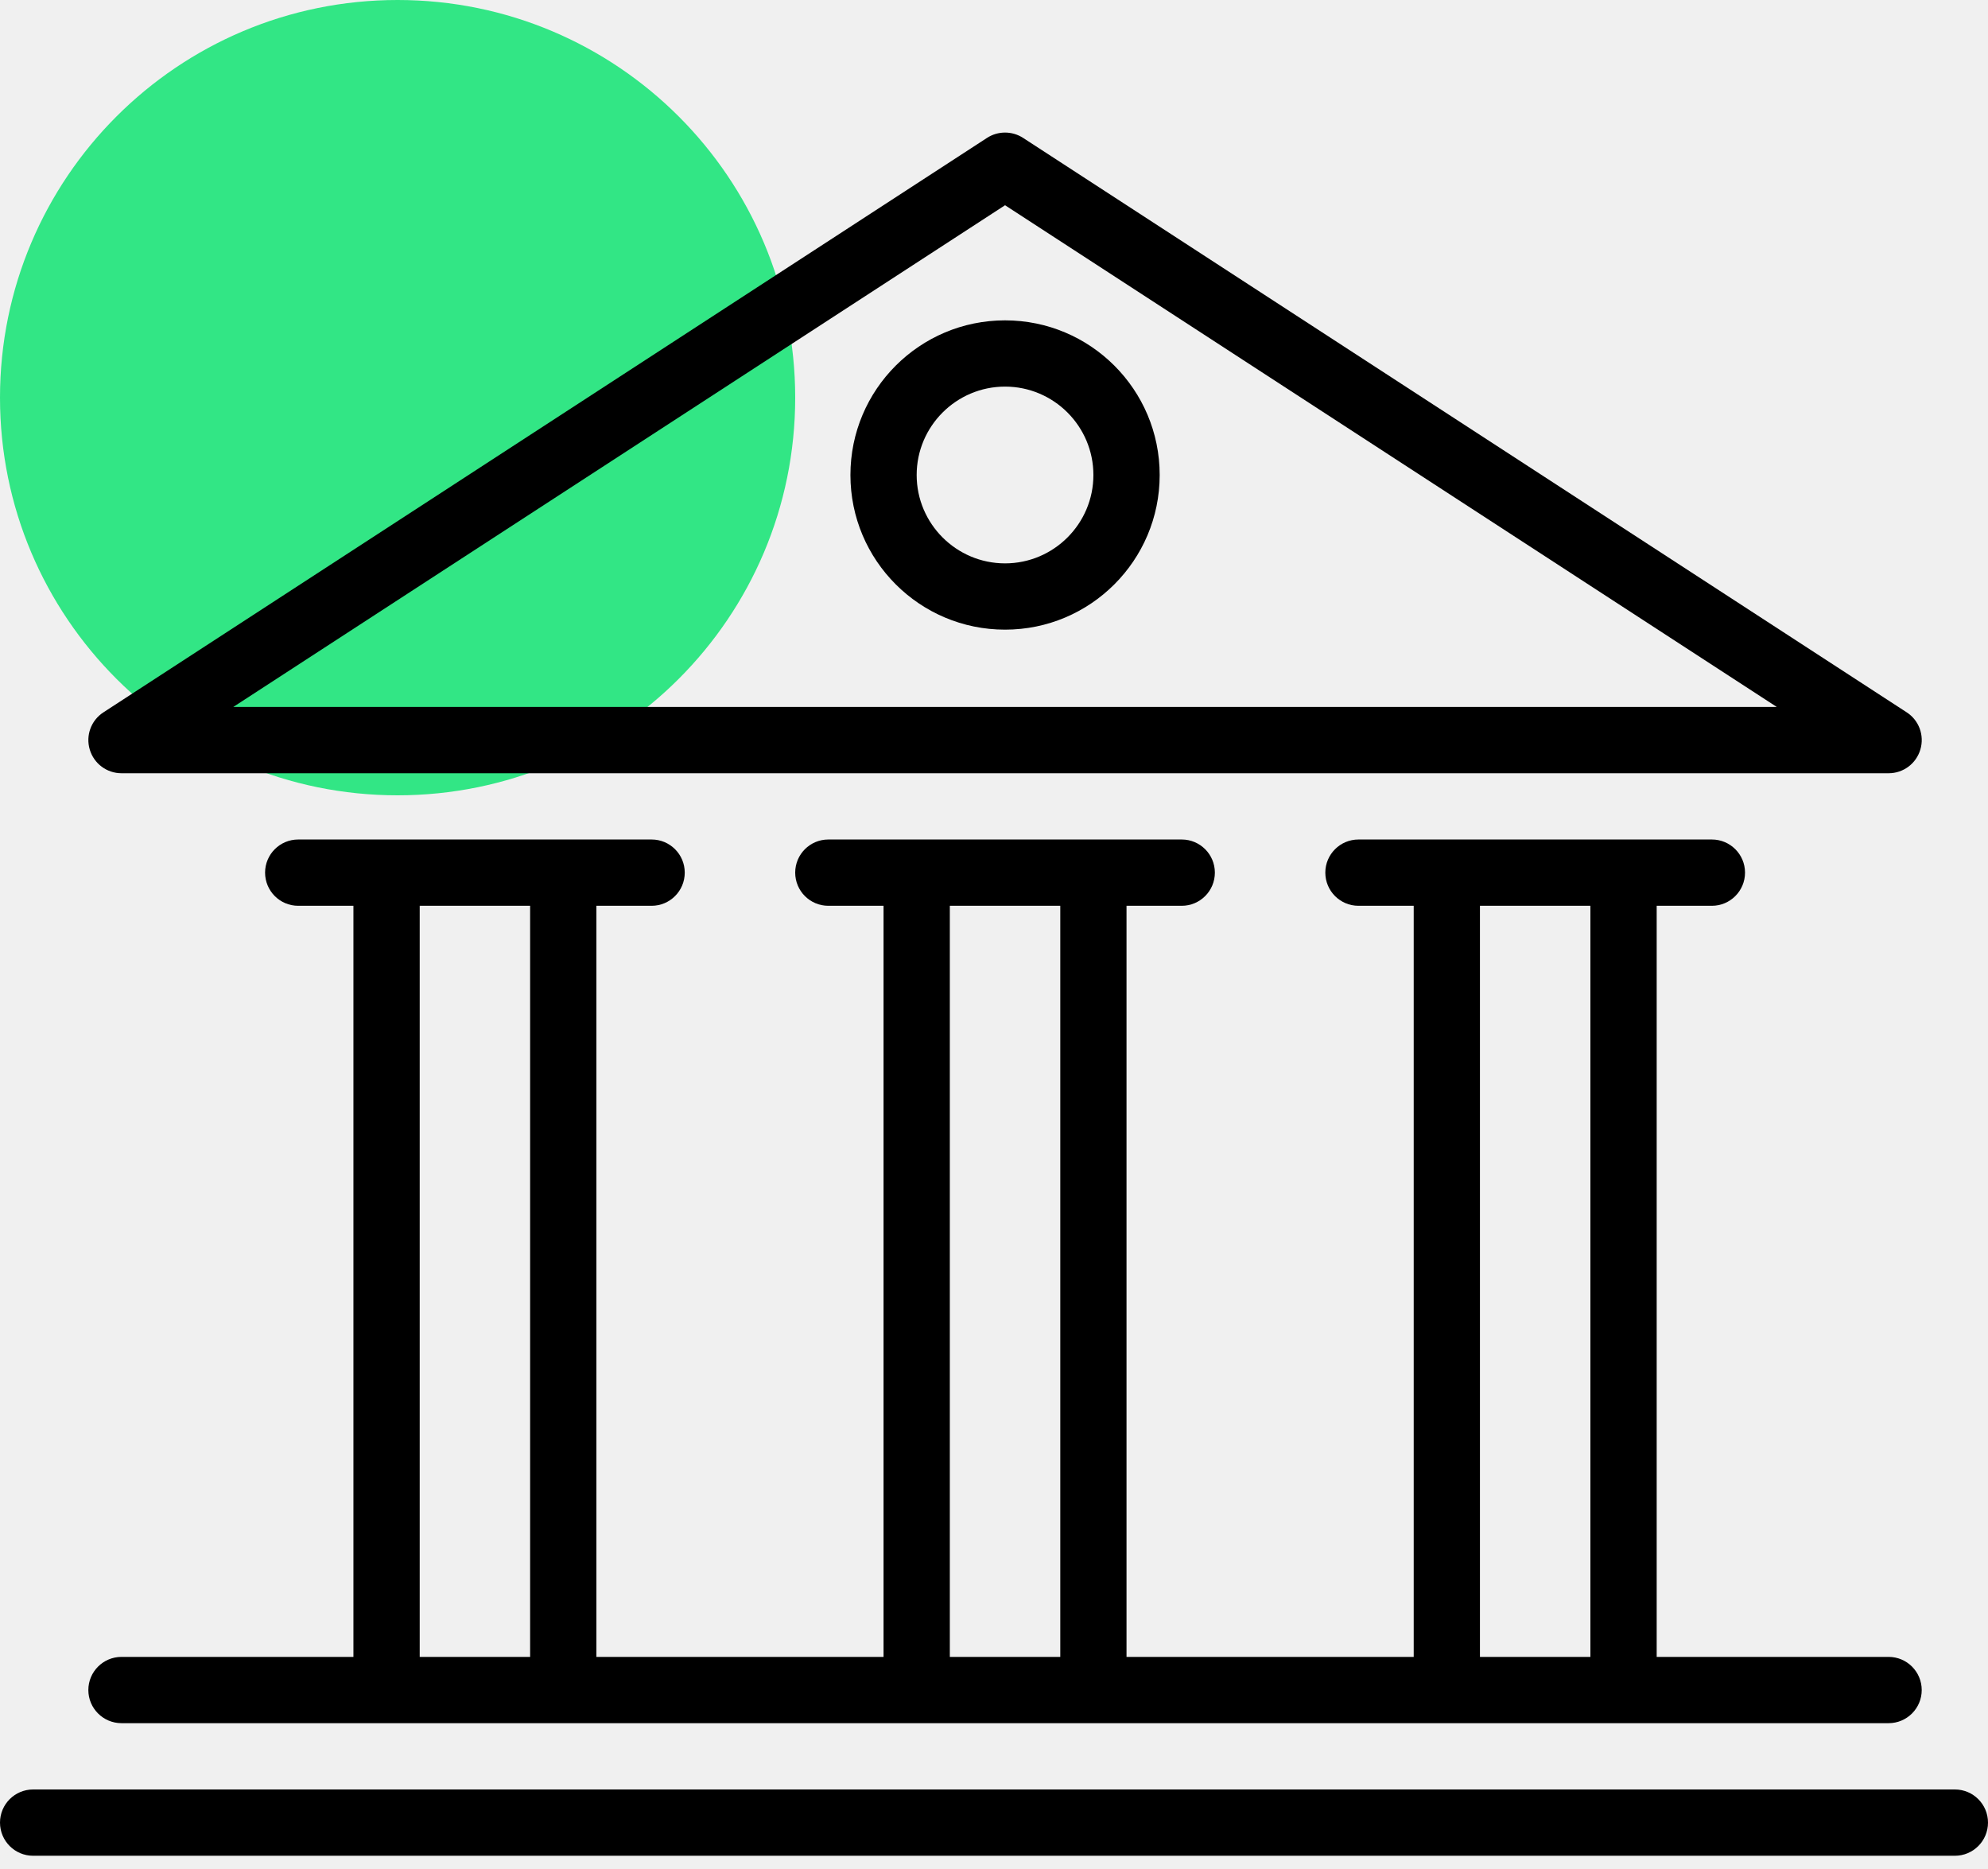
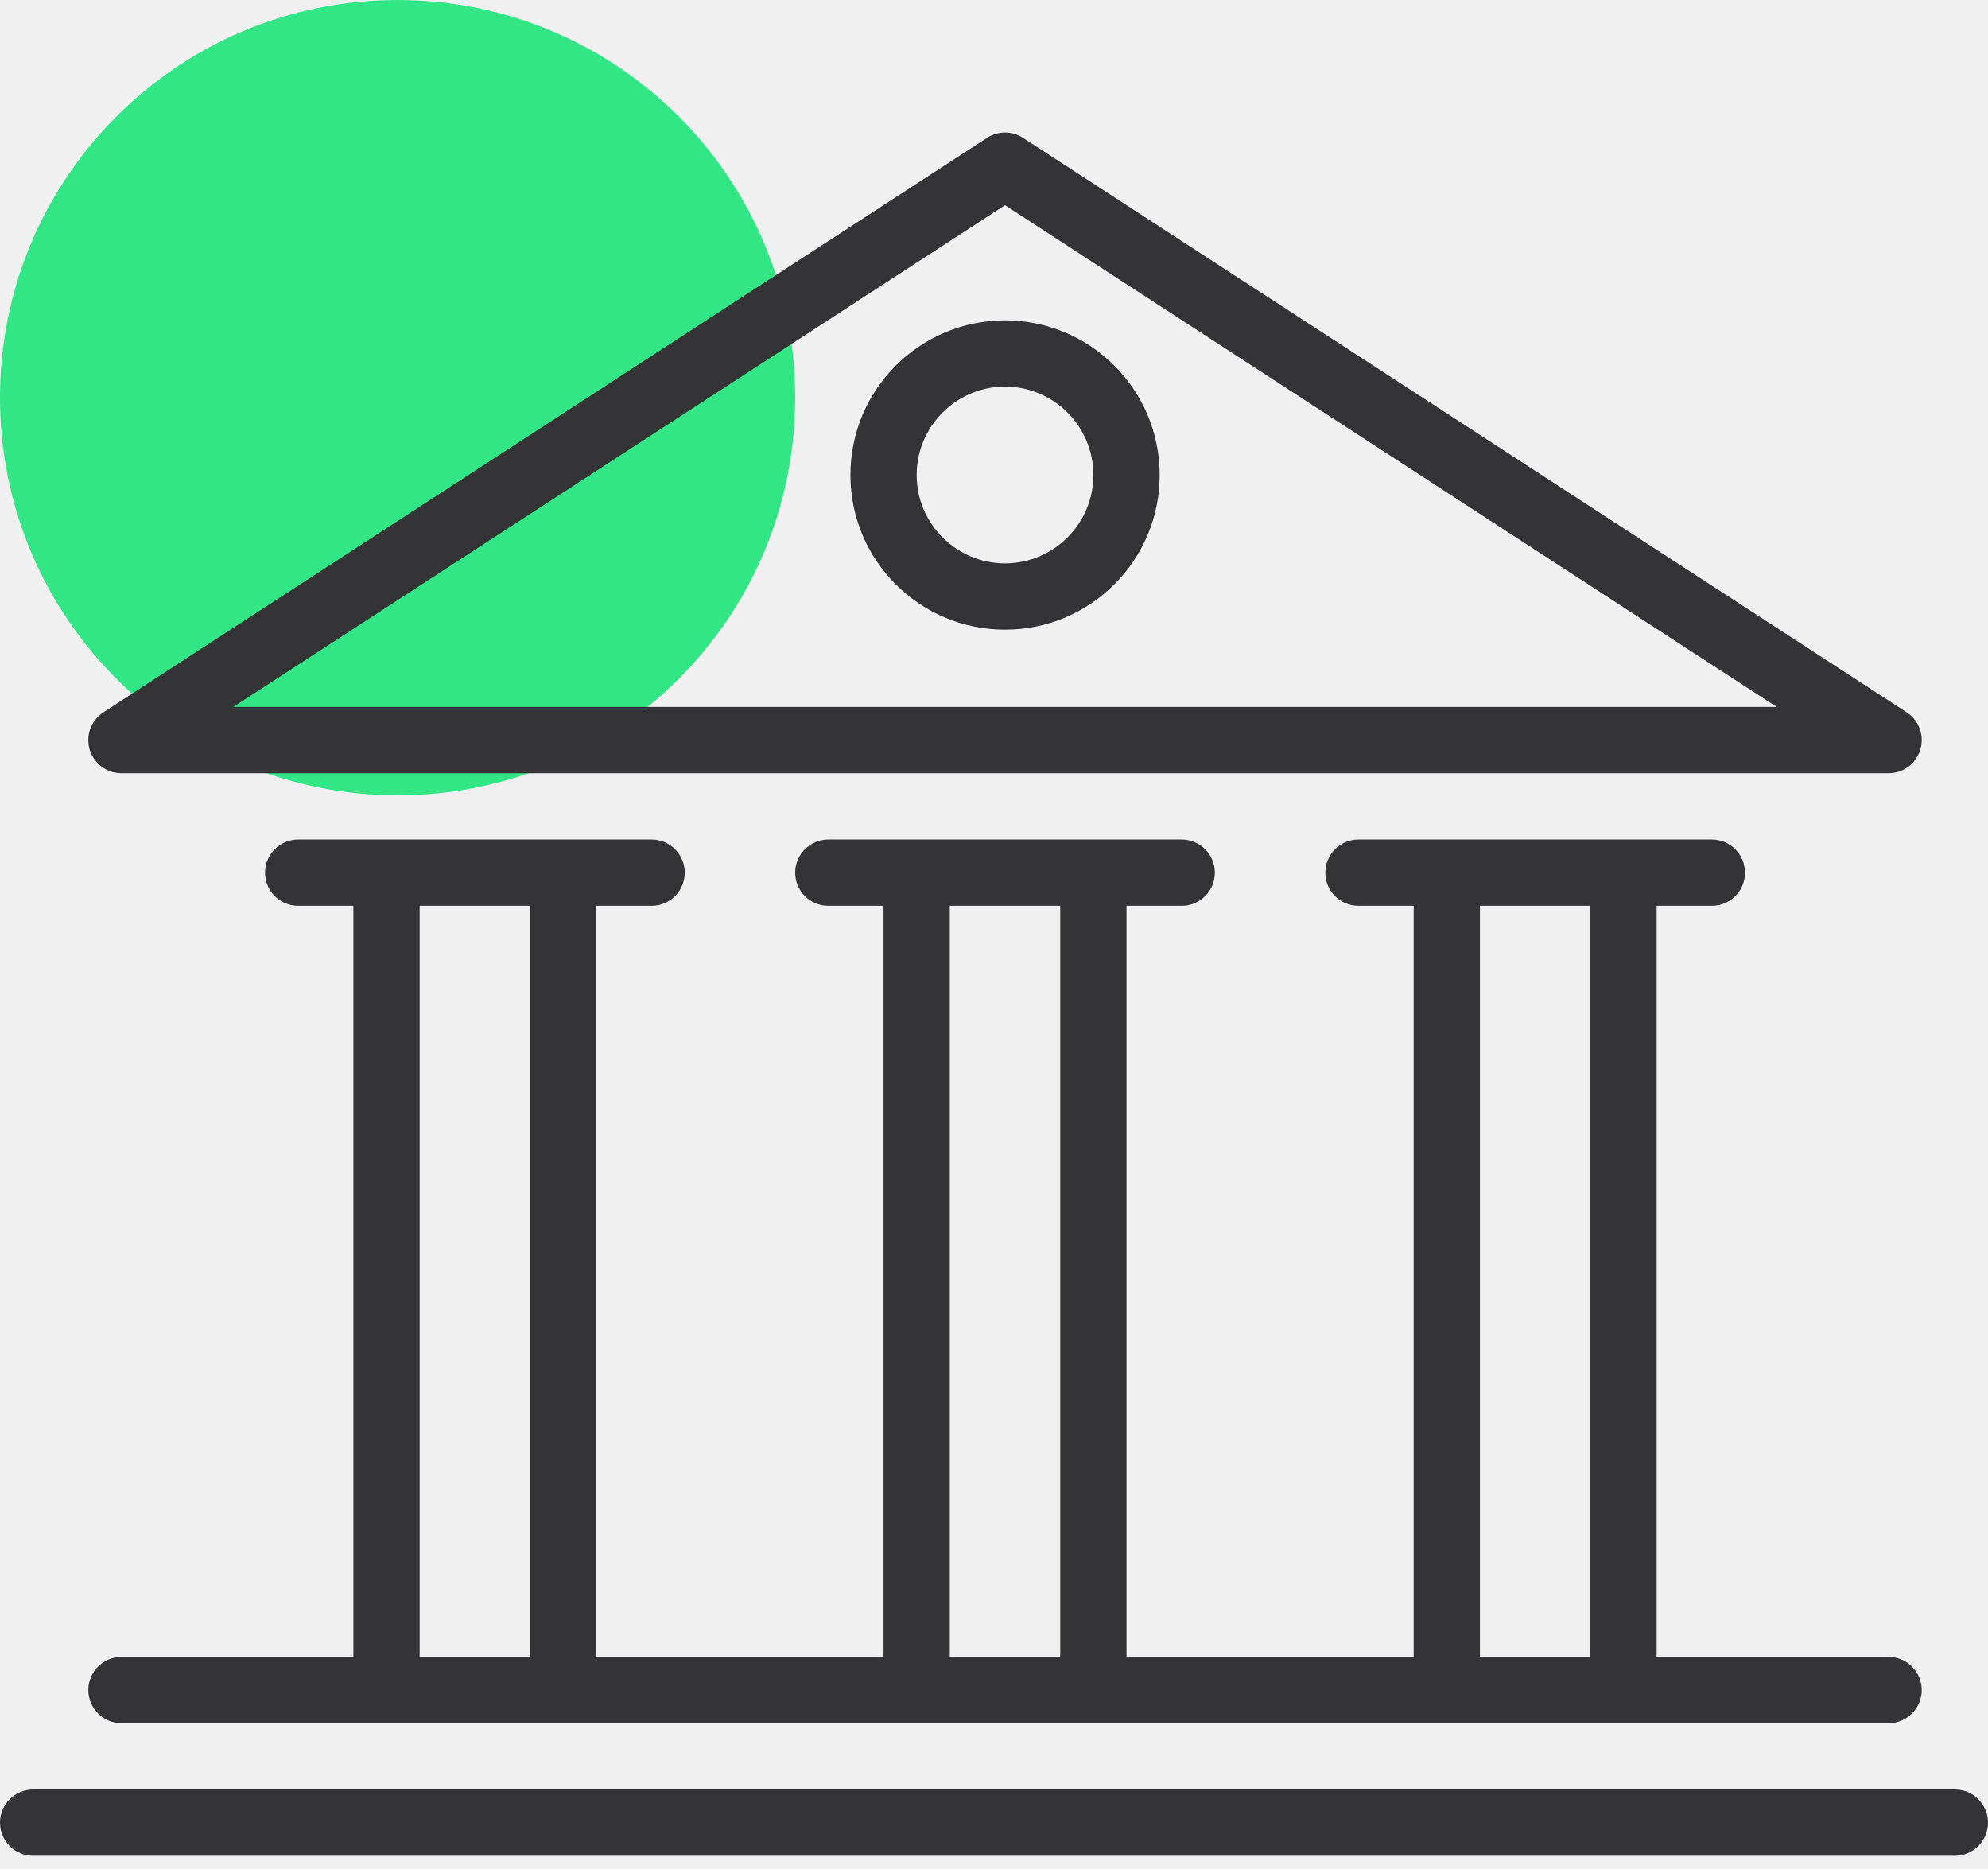
- <svg xmlns="http://www.w3.org/2000/svg" width="50" height="47" viewBox="0 0 50 47" fill="none" version="1.1" id="svg12">
-   <defs id="defs16" />
-   <circle cx="10" cy="10" r="10" fill="#32E685" id="circle2" />
-   <path d="M25.278 8.056C23.13 8.056 21.389 9.797 21.389 11.945C21.389 14.092 23.13 15.834 25.278 15.834C27.425 15.834 29.167 14.092 29.167 11.945C29.167 9.797 27.425 8.056 25.278 8.056ZM25.278 14.167C24.053 14.167 23.055 13.17 23.055 11.945C23.055 10.719 24.053 9.722 25.278 9.722C26.503 9.722 27.5 10.719 27.5 11.945C27.5 13.17 26.503 14.167 25.278 14.167Z" fill="white" id="path4" style="fill:#000000" />
-   <path d="M47.955 17.913L25.732 3.468C25.456 3.289 25.1 3.289 24.824 3.468L2.602 17.913C2.291 18.114 2.152 18.494 2.257 18.848C2.362 19.203 2.686 19.445 3.056 19.445H47.5C47.87 19.445 48.194 19.203 48.299 18.848C48.404 18.493 48.265 18.114 47.955 17.913ZM5.867 17.778L25.278 5.161L44.688 17.778H5.867Z" fill="white" id="path6" style="fill:#000000" />
-   <path d="M47.5 41.666H41.667V22.778H43.056C43.515 22.778 43.889 22.405 43.889 21.944C43.889 21.484 43.515 21.111 43.056 21.111H34.167C33.707 21.111 33.333 21.484 33.333 21.944C33.333 22.405 33.706 22.778 34.167 22.778H35.556V41.666H28.333V22.778H29.722C30.182 22.778 30.555 22.405 30.555 21.944C30.555 21.484 30.182 21.111 29.722 21.111H20.833C20.373 21.111 20 21.484 20 21.944C20 22.405 20.373 22.778 20.833 22.778H22.222V41.666H15V22.778H16.389C16.849 22.778 17.222 22.405 17.222 21.944C17.222 21.484 16.849 21.111 16.389 21.111H7.5C7.04 21.111 6.667 21.484 6.667 21.944C6.667 22.405 7.04 22.778 7.5 22.778H8.889V41.666H3.056C2.596 41.666 2.222 42.039 2.222 42.5C2.222 42.96 2.596 43.333 3.056 43.333H47.5C47.96 43.333 48.333 42.96 48.333 42.5C48.333 42.039 47.96 41.666 47.5 41.666ZM13.333 41.666H10.556V22.778H13.333V41.666ZM26.667 41.666H23.889V22.778H26.667V41.666ZM40 41.666H37.222V22.778H40V41.666Z" fill="white" id="path8" style="fill:#000000" />
-   <path d="M49.167 45H0.833C0.373 45 0 45.373 0 45.833C0 46.294 0.373 46.667 0.833 46.667H49.167C49.627 46.667 50 46.294 50 45.833C50 45.373 49.627 45 49.167 45Z" fill="white" id="path10" style="fill:#000000" />
+ <svg xmlns="http://www.w3.org/2000/svg" width="50" height="47" viewBox="0 0 50 47" fill="none">
+   <circle cx="10" cy="10" r="10" fill="#32E685" />
+   <path d="M25.278 8.056C23.13 8.056 21.389 9.797 21.389 11.945C21.389 14.092 23.13 15.834 25.278 15.834C27.425 15.834 29.167 14.092 29.167 11.945C29.167 9.797 27.425 8.056 25.278 8.056ZM25.278 14.167C24.053 14.167 23.055 13.17 23.055 11.945C23.055 10.719 24.053 9.722 25.278 9.722C26.503 9.722 27.5 10.719 27.5 11.945C27.5 13.17 26.503 14.167 25.278 14.167Z" fill="#343437" />
+   <path d="M47.954 17.912L25.732 3.468C25.456 3.288 25.1 3.288 24.823 3.468L2.601 17.912C2.291 18.114 2.151 18.493 2.256 18.848C2.361 19.203 2.685 19.444 3.055 19.444H47.499C47.869 19.444 48.193 19.203 48.298 18.848C48.404 18.493 48.264 18.114 47.954 17.912ZM5.866 17.778L25.277 5.16L44.688 17.778H5.866Z" fill="#343437" />
+   <path d="M47.499 41.667H41.666V22.778H43.055C43.515 22.778 43.888 22.405 43.888 21.945C43.888 21.484 43.515 21.111 43.055 21.111H34.166C33.706 21.111 33.333 21.484 33.333 21.945C33.333 22.405 33.706 22.778 34.166 22.778H35.555V41.667H28.333V22.778H29.722C30.181 22.778 30.555 22.405 30.555 21.945C30.555 21.484 30.182 21.111 29.722 21.111H20.833C20.373 21.111 19.999 21.484 19.999 21.945C19.999 22.405 20.373 22.778 20.833 22.778H22.222V41.667H14.999V22.778H16.388C16.848 22.778 17.222 22.405 17.222 21.945C17.222 21.484 16.848 21.111 16.388 21.111H7.499C7.039 21.111 6.666 21.484 6.666 21.945C6.666 22.405 7.039 22.778 7.499 22.778H8.888V41.667H3.055C2.595 41.667 2.222 42.04 2.222 42.5C2.222 42.96 2.595 43.334 3.055 43.334H47.499C47.959 43.334 48.333 42.96 48.333 42.5C48.333 42.04 47.959 41.667 47.499 41.667ZM13.333 41.667H10.555V22.778H13.333V41.667ZM26.666 41.667H23.888V22.778H26.666V41.667ZM39.999 41.667H37.222V22.778H39.999V41.667Z" fill="#343437" />
+   <path d="M49.167 45H0.833C0.373 45 0 45.373 0 45.833C0 46.294 0.373 46.667 0.833 46.667H49.167C49.627 46.667 50 46.294 50 45.833C50 45.373 49.627 45 49.167 45Z" fill="#343437" />
</svg>
